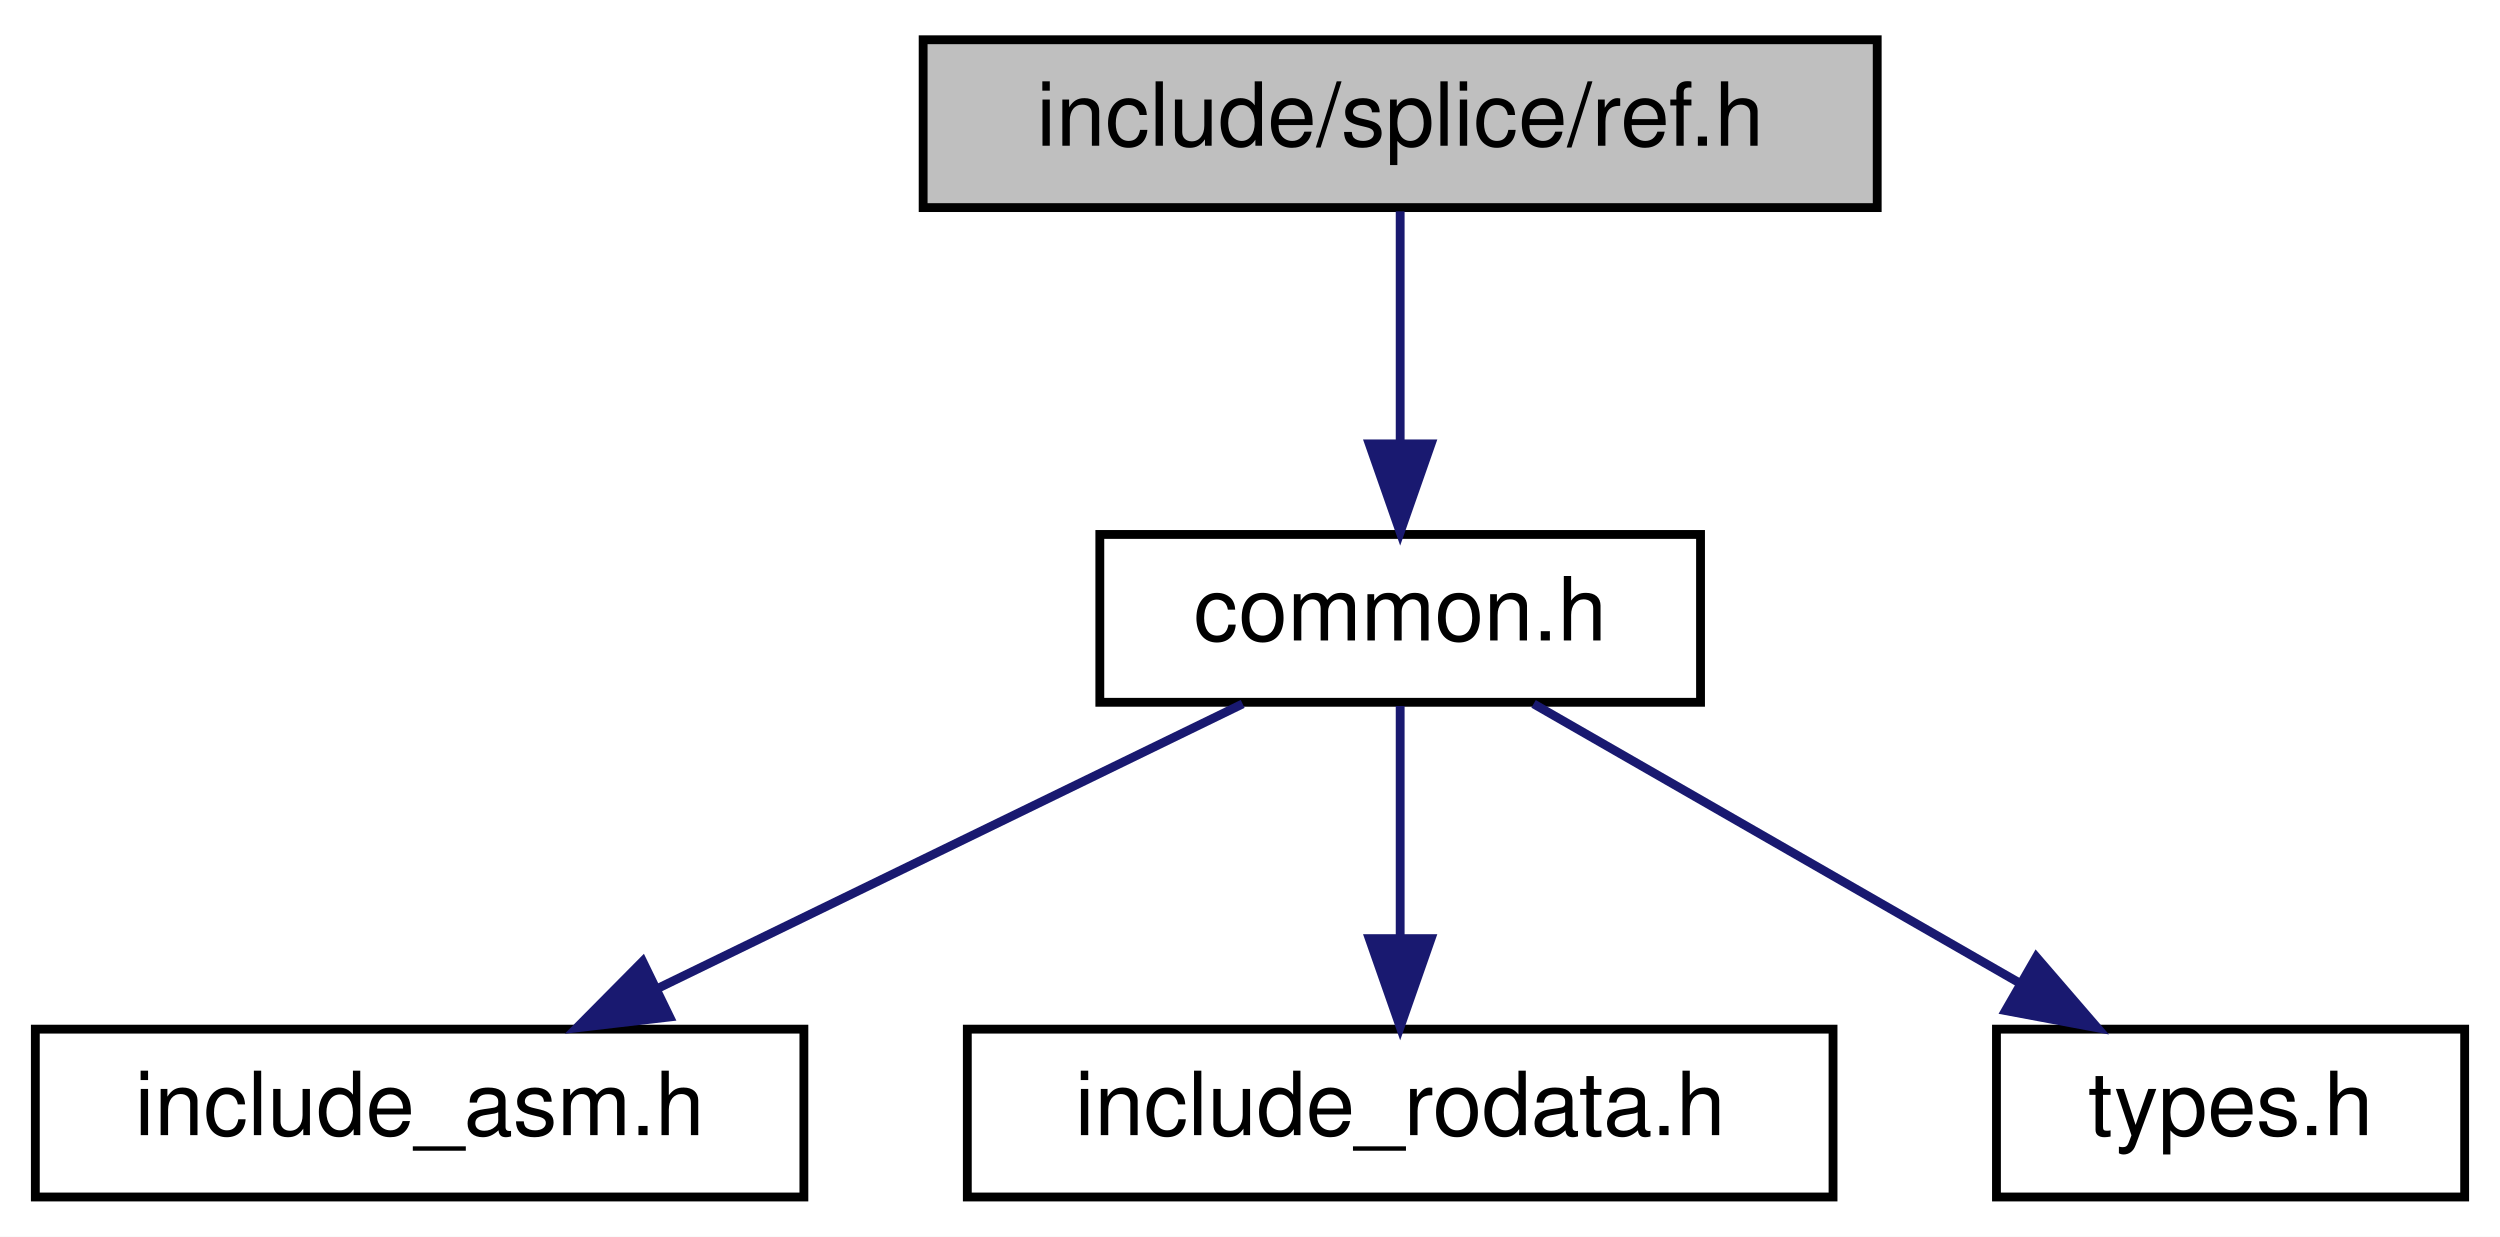
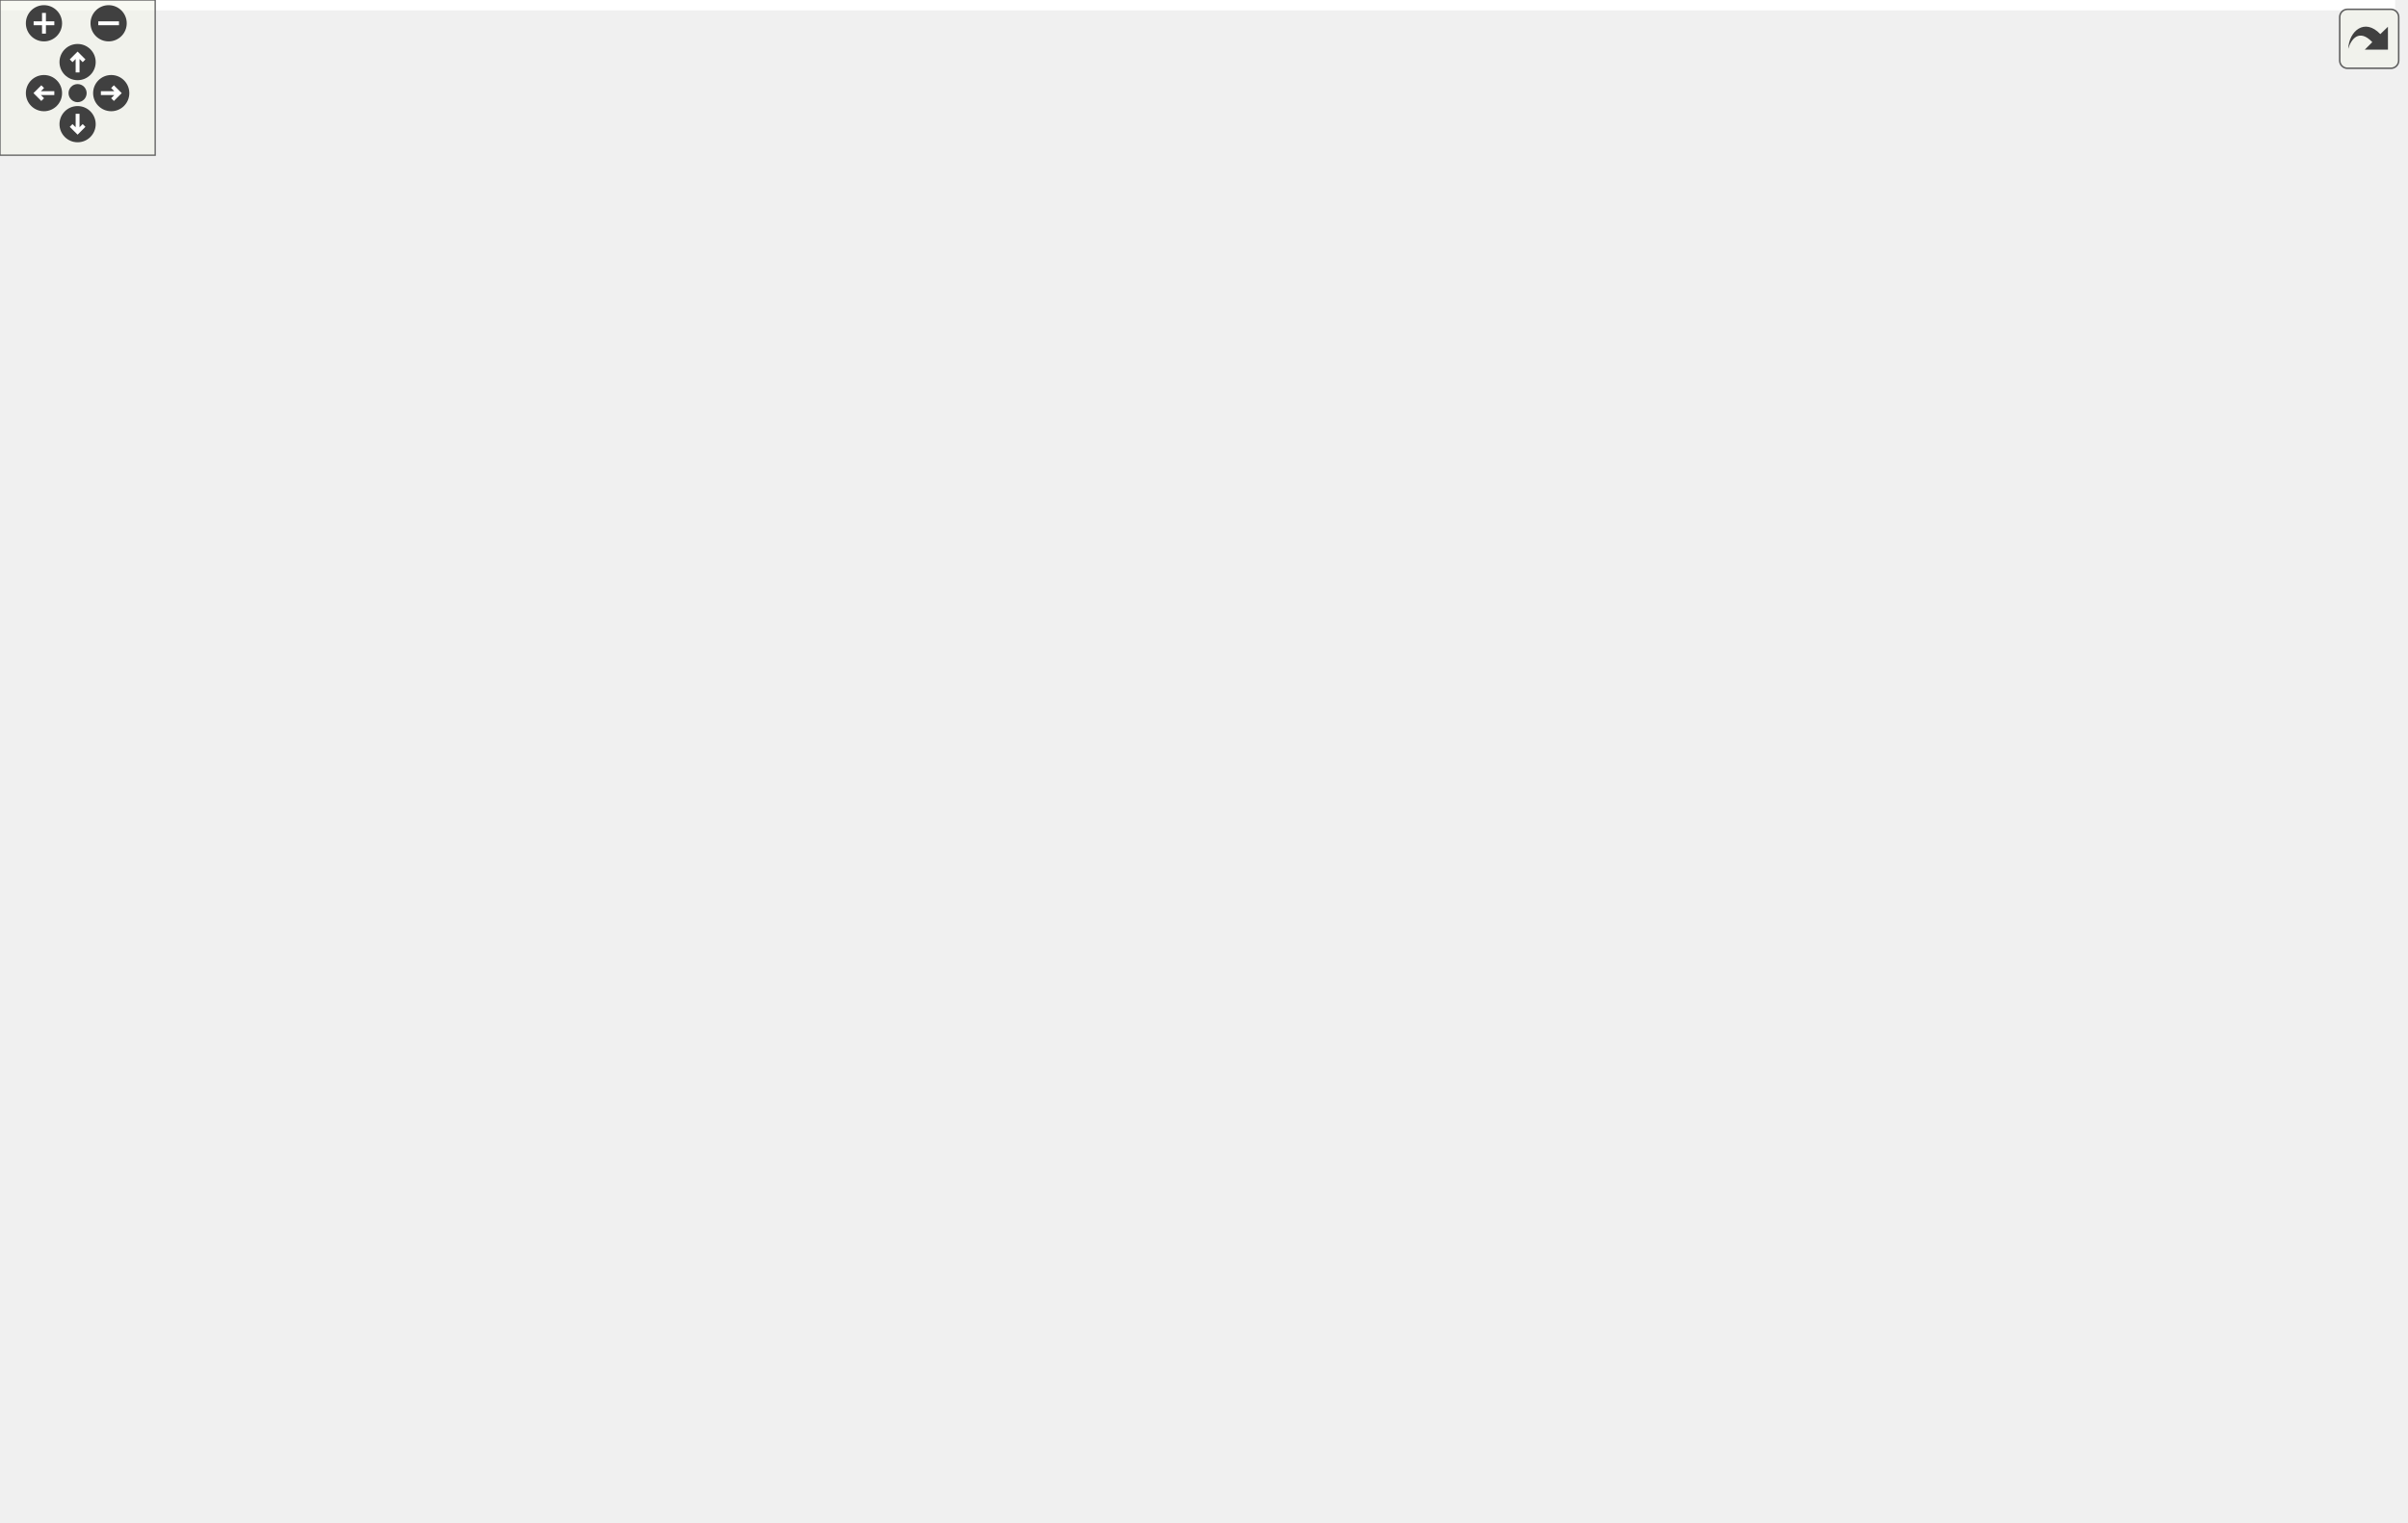
- <svg xmlns="http://www.w3.org/2000/svg" xmlns:xlink="http://www.w3.org/1999/xlink" width="283pt" height="140pt" viewBox="0.00 0.00 283.00 140.00">
-   <g id="graph0" class="graph" transform="scale(1 1) rotate(0) translate(4 136)">
-     <polygon fill="white" stroke="transparent" points="-4,4 -4,-136 279,-136 279,4 -4,4" />
-     <g id="node1" class="node">
-       <g id="a_node1">
-         <a xlink:title=" ">
-           <polygon fill="#bfbfbf" stroke="black" points="100.5,-112.5 100.5,-131.5 208.5,-131.5 208.5,-112.5 100.5,-112.5" />
-           <text text-anchor="middle" x="154.5" y="-119.5" font-family="Helvetica,sans-Serif" font-size="10.00">include/splice/ref.h</text>
-         </a>
-       </g>
-     </g>
-     <g id="node2" class="node">
-       <g id="a_node2">
-         <a xlink:href="common_8h.html" target="_top" xlink:title="Common header file.">
-           <polygon fill="white" stroke="black" points="120.5,-56.5 120.5,-75.5 188.5,-75.5 188.5,-56.5 120.5,-56.5" />
-           <text text-anchor="middle" x="154.5" y="-63.5" font-family="Helvetica,sans-Serif" font-size="10.00">common.h</text>
-         </a>
-       </g>
-     </g>
-     <g id="edge1" class="edge">
-       <path fill="none" stroke="midnightblue" d="M154.5,-112.08C154.5,-105.01 154.5,-94.86 154.5,-85.99" />
-       <polygon fill="midnightblue" stroke="midnightblue" points="158,-85.75 154.5,-75.75 151,-85.75 158,-85.75" />
-     </g>
-     <g id="node3" class="node">
-       <g id="a_node3">
-         <a xlink:href="include__asm_8h.html" target="_top" xlink:title=" ">
-           <polygon fill="white" stroke="black" points="0,-0.5 0,-19.5 87,-19.5 87,-0.5 0,-0.5" />
-           <text text-anchor="middle" x="43.5" y="-7.5" font-family="Helvetica,sans-Serif" font-size="10.00">include_asm.h</text>
-         </a>
-       </g>
-     </g>
-     <g id="edge2" class="edge">
-       <path fill="none" stroke="midnightblue" d="M136.67,-56.32C118.78,-47.62 91.02,-34.12 70.45,-24.11" />
-       <polygon fill="midnightblue" stroke="midnightblue" points="71.81,-20.88 61.29,-19.65 68.75,-27.18 71.81,-20.88" />
-     </g>
-     <g id="node4" class="node">
-       <g id="a_node4">
-         <a xlink:href="include__rodata_8h.html" target="_top" xlink:title=" ">
-           <polygon fill="white" stroke="black" points="105.5,-0.5 105.5,-19.5 203.5,-19.5 203.5,-0.5 105.5,-0.5" />
-           <text text-anchor="middle" x="154.5" y="-7.5" font-family="Helvetica,sans-Serif" font-size="10.00">include_rodata.h</text>
-         </a>
-       </g>
-     </g>
-     <g id="edge3" class="edge">
-       <path fill="none" stroke="midnightblue" d="M154.5,-56.08C154.5,-49.01 154.5,-38.86 154.5,-29.99" />
-       <polygon fill="midnightblue" stroke="midnightblue" points="158,-29.75 154.5,-19.75 151,-29.75 158,-29.75" />
-     </g>
-     <g id="node5" class="node">
-       <g id="a_node5">
-         <a xlink:href="types_8h.html" target="_top" xlink:title="Types used throughout the engine.">
-           <polygon fill="white" stroke="black" points="222,-0.5 222,-19.5 275,-19.5 275,-0.5 222,-0.5" />
-           <text text-anchor="middle" x="248.5" y="-7.5" font-family="Helvetica,sans-Serif" font-size="10.00">types.h</text>
-         </a>
-       </g>
-     </g>
-     <g id="edge4" class="edge">
-       <path fill="none" stroke="midnightblue" d="M169.6,-56.32C184.4,-47.82 207.19,-34.73 224.48,-24.8" />
-       <polygon fill="midnightblue" stroke="midnightblue" points="226.51,-27.67 233.43,-19.65 223.02,-21.6 226.51,-27.67" />
+ <svg xmlns="http://www.w3.org/2000/svg" xmlns:xlink="http://www.w3.org/1999/xlink" id="main" version="1.1" xml:space="preserve">
+   <style type="text/css">
+ .edge:hover path { stroke: red; }
+ .edge:hover polygon { stroke: red; fill: red; }
+ </style>
+   <defs>
+     <circle id="rim" cx="0" cy="0" r="7" />
+     <circle id="rim2" cx="0" cy="0" r="3.5" />
+     <g id="zoomPlus">
+       <use xlink:href="#rim" fill="#404040">
+         <set attributeName="fill" to="#808080" begin="zoomplus.mouseover" end="zoomplus.mouseout" />
+       </use>
+       <path d="M-4,0h8M0,-4v8" fill="none" stroke="white" stroke-width="1.5" pointer-events="none" />
+     </g>
+     <g id="zoomMin">
+       <use xlink:href="#rim" fill="#404040">
+         <set attributeName="fill" to="#808080" begin="zoomminus.mouseover" end="zoomminus.mouseout" />
+       </use>
+       <path d="M-4,0h8" fill="none" stroke="white" stroke-width="1.5" pointer-events="none" />
+     </g>
+     <g id="dirArrow">
+       <path fill="none" stroke="white" stroke-width="1.5" d="M0,-3.0v7 M-2.5,-0.5L0,-3.0L2.5,-0.5" />
+     </g>
+     <g id="resetDef">
+       <use xlink:href="#rim2" fill="#404040">
+         <set attributeName="fill" to="#808080" begin="reset.mouseover" end="reset.mouseout" />
+       </use>
+     </g>
+   </defs>
+   <svg id="graph" class="graph">
+     <g id="viewport">
+       <polygon fill="white" stroke="transparent" points="-4,4 -4,-528 926,-528 926,4 -4,4" />
+       <g id="node1" class="node">
+         <g id="a_node1">
+           <a xlink:title=" ">
+             <polygon fill="#bfbfbf" stroke="black" points="145,-504.5 145,-523.5 253,-523.5 253,-504.5 145,-504.5" />
+             <text text-anchor="middle" x="199" y="-511.5" font-family="Helvetica,sans-Serif" font-size="10.00">include/splice/ref.h</text>
+           </a>
+         </g>
+       </g>
+       <g id="node2" class="node">
+         <g id="a_node2">
+           <a xlink:href="common_8h.html" target="_top" xlink:title="Common header file.">
+             <polygon fill="white" stroke="black" points="478,-56.5 478,-75.5 546,-75.5 546,-56.5 478,-56.5" />
+             <text text-anchor="middle" x="512" y="-63.5" font-family="Helvetica,sans-Serif" font-size="10.00">common.h</text>
+           </a>
+         </g>
+       </g>
+       <g id="edge1" class="edge">
+         <path fill="none" stroke="midnightblue" d="M144.89,-506.5C85.96,-496.05 0,-469.42 0,-403 0,-403 0,-403 0,-177 0,-81.81 342.56,-68.75 467.28,-67.15" />
+         <polygon fill="midnightblue" stroke="midnightblue" points="467.65,-70.64 477.61,-67.03 467.57,-63.64 467.65,-70.64" />
+       </g>
+       <g id="node6" class="node">
+         <g id="a_node6">
+           <a xlink:href="pair_8h.html" target="_top" xlink:title=" ">
+             <polygon fill="white" stroke="black" points="28.5,-224.5 28.5,-243.5 103.5,-243.5 103.5,-224.5 28.5,-224.5" />
+             <text text-anchor="middle" x="66" y="-231.5" font-family="Helvetica,sans-Serif" font-size="10.00">splice/pair.h</text>
+           </a>
+         </g>
+       </g>
+       <g id="edge5" class="edge">
+         <path fill="none" stroke="midnightblue" d="M171.88,-504.47C132.73,-490.27 65,-457.78 65,-403 65,-403 65,-403 65,-345 65,-312.95 65.43,-275.64 65.73,-253.75" />
+         <polygon fill="midnightblue" stroke="midnightblue" points="69.23,-253.61 65.87,-243.56 62.23,-253.51 69.23,-253.61" />
+       </g>
+       <g id="node7" class="node">
+         <g id="a_node7">
+           <a xlink:href="proc_8h.html" target="_top" xlink:title=" ">
+             <polygon fill="white" stroke="black" points="93,-392.5 93,-411.5 171,-411.5 171,-392.5 93,-392.5" />
+             <text text-anchor="middle" x="132" y="-399.5" font-family="Helvetica,sans-Serif" font-size="10.00">splice/proc.h</text>
+           </a>
+         </g>
+       </g>
+       <g id="edge7" class="edge">
+         <path fill="none" stroke="midnightblue" d="M193.74,-504.37C182.73,-486.3 157.08,-444.18 142.54,-420.31" />
+         <polygon fill="midnightblue" stroke="midnightblue" points="145.42,-418.31 137.23,-411.59 139.45,-421.95 145.42,-418.31" />
+       </g>
+       <g id="node8" class="node">
+         <g id="a_node8">
+           <a xlink:href="method_8h.html" target="_top" xlink:title=" ">
+             <polygon fill="white" stroke="black" points="160.5,-336.5 160.5,-355.5 255.5,-355.5 255.5,-336.5 160.5,-336.5" />
+             <text text-anchor="middle" x="208" y="-343.5" font-family="Helvetica,sans-Serif" font-size="10.00">splice/method.h</text>
+           </a>
+         </g>
+       </g>
+       <g id="edge9" class="edge">
+         <path fill="none" stroke="midnightblue" d="M199.48,-504.08C200.9,-477.95 205.06,-401.21 206.99,-365.58" />
+         <polygon fill="midnightblue" stroke="midnightblue" points="210.49,-365.74 207.54,-355.57 203.5,-365.36 210.49,-365.74" />
+       </g>
+       <g id="node9" class="node">
+         <g id="a_node9">
+           <a xlink:href="bif_8h.html" target="_top" xlink:title=" ">
+             <polygon fill="white" stroke="black" points="227.5,-448.5 227.5,-467.5 296.5,-467.5 296.5,-448.5 227.5,-448.5" />
+             <text text-anchor="middle" x="262" y="-455.5" font-family="Helvetica,sans-Serif" font-size="10.00">splice/bif.h</text>
+           </a>
+         </g>
+       </g>
+       <g id="edge11" class="edge">
+         <path fill="none" stroke="midnightblue" d="M209.12,-504.32C218.53,-496.26 232.74,-484.08 244.07,-474.37" />
+         <polygon fill="midnightblue" stroke="midnightblue" points="246.38,-477 251.69,-467.83 241.82,-471.68 246.38,-477" />
+       </g>
+       <g id="node10" class="node">
+         <g id="a_node10">
+           <a xlink:href="basic_8h.html" target="_top" xlink:title="Basic object.">
+             <polygon fill="white" stroke="black" points="387.5,-168.5 387.5,-187.5 438.5,-187.5 438.5,-168.5 387.5,-168.5" />
+             <text text-anchor="middle" x="413" y="-175.5" font-family="Helvetica,sans-Serif" font-size="10.00">basic.h</text>
+           </a>
+         </g>
+       </g>
+       <g id="edge13" class="edge">
+         <path fill="none" stroke="midnightblue" d="M240.19,-504.44C262.19,-497.9 288.13,-486.71 305,-468 325.24,-445.56 325,-433.23 325,-403 325,-403 325,-403 325,-289 325,-247.03 364.54,-211.9 390.61,-193.3" />
+         <polygon fill="midnightblue" stroke="midnightblue" points="392.6,-196.18 398.86,-187.64 388.64,-190.41 392.6,-196.18" />
+       </g>
+       <g id="node12" class="node">
+         <g id="a_node12">
+           <a xlink:href="util_8h.html" target="_top" xlink:title="Utility functions.">
+             <polygon fill="white" stroke="black" points="697.5,-448.5 697.5,-467.5 738.5,-467.5 738.5,-448.5 697.5,-448.5" />
+             <text text-anchor="middle" x="718" y="-455.5" font-family="Helvetica,sans-Serif" font-size="10.00">util.h</text>
+           </a>
+         </g>
+       </g>
+       <g id="edge17" class="edge">
+         <path fill="none" stroke="midnightblue" d="M253.07,-507.37C361.38,-496.11 601.83,-471.09 687.2,-462.2" />
+         <polygon fill="midnightblue" stroke="midnightblue" points="687.7,-465.67 697.28,-461.16 686.97,-458.71 687.7,-465.67" />
+       </g>
+       <g id="node3" class="node">
+         <g id="a_node3">
+           <a xlink:href="include__asm_8h.html" target="_top" xlink:title=" ">
+             <polygon fill="white" stroke="black" points="357.5,-0.5 357.5,-19.5 444.5,-19.5 444.5,-0.5 357.5,-0.5" />
+             <text text-anchor="middle" x="401" y="-7.5" font-family="Helvetica,sans-Serif" font-size="10.00">include_asm.h</text>
+           </a>
+         </g>
+       </g>
+       <g id="edge2" class="edge">
+         <path fill="none" stroke="midnightblue" d="M494.17,-56.32C476.28,-47.62 448.52,-34.12 427.95,-24.11" />
+         <polygon fill="midnightblue" stroke="midnightblue" points="429.31,-20.88 418.79,-19.65 426.25,-27.18 429.31,-20.88" />
+       </g>
+       <g id="node4" class="node">
+         <g id="a_node4">
+           <a xlink:href="include__rodata_8h.html" target="_top" xlink:title=" ">
+             <polygon fill="white" stroke="black" points="463,-0.5 463,-19.5 561,-19.5 561,-0.5 463,-0.5" />
+             <text text-anchor="middle" x="512" y="-7.5" font-family="Helvetica,sans-Serif" font-size="10.00">include_rodata.h</text>
+           </a>
+         </g>
+       </g>
+       <g id="edge3" class="edge">
+         <path fill="none" stroke="midnightblue" d="M512,-56.08C512,-49.01 512,-38.86 512,-29.99" />
+         <polygon fill="midnightblue" stroke="midnightblue" points="515.5,-29.75 512,-19.75 508.5,-29.75 515.5,-29.75" />
+       </g>
+       <g id="node5" class="node">
+         <g id="a_node5">
+           <a xlink:href="types_8h.html" target="_top" xlink:title="Types used throughout the engine.">
+             <polygon fill="white" stroke="black" points="579.5,-0.5 579.5,-19.5 632.5,-19.5 632.5,-0.5 579.5,-0.5" />
+             <text text-anchor="middle" x="606" y="-7.5" font-family="Helvetica,sans-Serif" font-size="10.00">types.h</text>
+           </a>
+         </g>
+       </g>
+       <g id="edge4" class="edge">
+         <path fill="none" stroke="midnightblue" d="M527.1,-56.32C541.9,-47.82 564.69,-34.73 581.98,-24.8" />
+         <polygon fill="midnightblue" stroke="midnightblue" points="584.01,-27.67 590.93,-19.65 580.52,-21.6 584.01,-27.67" />
+       </g>
+       <g id="edge6" class="edge">
+         <path fill="none" stroke="midnightblue" d="M66.85,-224.17C69.56,-201.33 80.2,-140.1 118,-112 172.46,-71.51 376.72,-66.69 467.75,-66.62" />
+         <polygon fill="midnightblue" stroke="midnightblue" points="467.75,-70.12 477.75,-66.63 467.75,-63.12 467.75,-70.12" />
+       </g>
+       <g id="edge8" class="edge">
+         <path fill="none" stroke="midnightblue" d="M132,-392.44C132,-373.94 132,-328.81 132,-291 132,-291 132,-291 132,-177 132,-107.76 367.69,-79.36 467.84,-70.41" />
+         <polygon fill="midnightblue" stroke="midnightblue" points="468.28,-73.88 477.94,-69.53 467.68,-66.91 468.28,-73.88" />
+       </g>
+       <g id="edge10" class="edge">
+         <path fill="none" stroke="midnightblue" d="M210.56,-336.25C215.75,-317.74 227,-273.18 227,-235 227,-235 227,-235 227,-177 227,-142.36 241.12,-131.13 270,-112 301.83,-90.92 407.1,-77.34 467.8,-71.07" />
+         <polygon fill="midnightblue" stroke="midnightblue" points="468.27,-74.54 477.87,-70.05 467.57,-67.57 468.27,-74.54" />
+       </g>
+       <g id="edge12" class="edge">
+         <path fill="none" stroke="midnightblue" d="M264.97,-448.28C270.97,-429.82 284,-385.37 284,-347 284,-347 284,-347 284,-177 284,-96.28 401.37,-74.76 467.69,-69.05" />
+         <polygon fill="midnightblue" stroke="midnightblue" points="468.17,-72.52 477.87,-68.26 467.63,-65.54 468.17,-72.52" />
+       </g>
+       <g id="edge14" class="edge">
+         <path fill="none" stroke="midnightblue" d="M420.89,-168.4C429.16,-159.36 442.53,-144.72 454,-132 468.79,-115.6 485.58,-96.76 497.27,-83.6" />
+         <polygon fill="midnightblue" stroke="midnightblue" points="500.13,-85.66 504.15,-75.86 494.89,-81.01 500.13,-85.66" />
+       </g>
+       <g id="node11" class="node">
+         <g id="a_node11">
+           <a xlink:href="sidebag_8h.html" target="_top" xlink:title="Sidebag for splice.">
+             <polygon fill="white" stroke="black" points="350.5,-112.5 350.5,-131.5 445.5,-131.5 445.5,-112.5 350.5,-112.5" />
+             <text text-anchor="middle" x="398" y="-119.5" font-family="Helvetica,sans-Serif" font-size="10.00">splice/sidebag.h</text>
+           </a>
+         </g>
+       </g>
+       <g id="edge15" class="edge">
+         <path fill="none" stroke="midnightblue" d="M410.52,-168.08C408.51,-160.85 405.61,-150.41 403.11,-141.4" />
+         <polygon fill="midnightblue" stroke="midnightblue" points="406.48,-140.45 400.43,-131.75 399.74,-142.32 406.48,-140.45" />
+       </g>
+       <g id="edge16" class="edge">
+         <path fill="none" stroke="midnightblue" d="M416.06,-112.44C434.57,-103.68 463.58,-89.94 484.86,-79.86" />
+         <polygon fill="midnightblue" stroke="midnightblue" points="486.48,-82.96 494.02,-75.52 483.49,-76.63 486.48,-82.96" />
+       </g>
+       <g id="edge18" class="edge">
+         <path fill="none" stroke="midnightblue" d="M738.68,-455.5C790.55,-450.5 922,-429.69 922,-347 922,-347 922,-347 922,-177 922,-138.28 898.26,-130.04 864,-112 811.46,-84.33 638.48,-72.82 556.22,-68.82" />
+         <polygon fill="midnightblue" stroke="midnightblue" points="556.33,-65.32 546.18,-68.34 556,-72.31 556.33,-65.32" />
+       </g>
+       <g id="node13" class="node">
+         <g id="a_node13">
+           <a xlink:href="mat_8h.html" target="_top" xlink:title="3x3 and 4x4 matrix types.">
+             <polygon fill="white" stroke="black" points="695.5,-392.5 695.5,-411.5 740.5,-411.5 740.5,-392.5 695.5,-392.5" />
+             <text text-anchor="middle" x="718" y="-399.5" font-family="Helvetica,sans-Serif" font-size="10.00">mat.h</text>
+           </a>
+         </g>
+       </g>
+       <g id="edge19" class="edge">
+         <path fill="none" stroke="midnightblue" d="M718,-448.08C718,-441.01 718,-430.86 718,-421.99" />
+         <polygon fill="midnightblue" stroke="midnightblue" points="721.5,-421.75 718,-411.75 714.5,-421.75 721.5,-421.75" />
+       </g>
+       <g id="node14" class="node">
+         <g id="a_node14">
+           <a xlink:href="vec_8h.html" target="_top" xlink:title="Vector math functions.">
+             <polygon fill="white" stroke="black" points="772.5,-392.5 772.5,-411.5 815.5,-411.5 815.5,-392.5 772.5,-392.5" />
+             <text text-anchor="middle" x="794" y="-399.5" font-family="Helvetica,sans-Serif" font-size="10.00">vec.h</text>
+           </a>
+         </g>
+       </g>
+       <g id="edge20" class="edge">
+         <path fill="none" stroke="midnightblue" d="M730.21,-448.32C741.78,-440.11 759.38,-427.6 773.16,-417.81" />
+         <polygon fill="midnightblue" stroke="midnightblue" points="775.44,-420.48 781.57,-411.83 771.39,-414.77 775.44,-420.48" />
+       </g>
+       <g id="node23" class="node">
+         <g id="a_node23">
+           <a xlink:href="sm_8h.html" target="_top" xlink:title="State machines.">
+             <polygon fill="white" stroke="black" points="605.5,-336.5 605.5,-355.5 646.5,-355.5 646.5,-336.5 605.5,-336.5" />
+             <text text-anchor="middle" x="626" y="-343.5" font-family="Helvetica,sans-Serif" font-size="10.00">sm.h</text>
+           </a>
+         </g>
+       </g>
+       <g id="edge39" class="edge">
+         <path fill="none" stroke="midnightblue" d="M710.78,-448.37C695.46,-430.05 659.5,-387.05 639.68,-363.36" />
+         <polygon fill="midnightblue" stroke="midnightblue" points="642.29,-361.02 633.19,-355.59 636.92,-365.51 642.29,-361.02" />
+       </g>
+       <g id="node15" class="node">
+         <g id="a_node15">
+           <a xlink:href="so_8h.html" target="_top" xlink:title="Scene objects.">
+             <polygon fill="white" stroke="black" points="782.5,-336.5 782.5,-355.5 819.5,-355.5 819.5,-336.5 782.5,-336.5" />
+             <text text-anchor="middle" x="801" y="-343.5" font-family="Helvetica,sans-Serif" font-size="10.00">so.h</text>
+           </a>
+         </g>
+       </g>
+       <g id="edge21" class="edge">
+         <path fill="none" stroke="midnightblue" d="M795.16,-392.08C796.08,-384.93 797.42,-374.64 798.58,-365.69" />
+         <polygon fill="midnightblue" stroke="midnightblue" points="802.05,-366.12 799.87,-355.75 795.11,-365.22 802.05,-366.12" />
+       </g>
+       <g id="node16" class="node">
+         <g id="a_node16">
+           <a xlink:href="alo_8h.html" target="_top" xlink:title=" ">
+             <polygon fill="white" stroke="black" points="783.5,-280.5 783.5,-299.5 824.5,-299.5 824.5,-280.5 783.5,-280.5" />
+             <text text-anchor="middle" x="804" y="-287.5" font-family="Helvetica,sans-Serif" font-size="10.00">alo.h</text>
+           </a>
+         </g>
+       </g>
+       <g id="edge22" class="edge">
+         <path fill="none" stroke="midnightblue" d="M801.5,-336.08C801.89,-329.01 802.45,-318.86 802.95,-309.99" />
+         <polygon fill="midnightblue" stroke="midnightblue" points="806.45,-309.93 803.51,-299.75 799.46,-309.54 806.45,-309.93" />
+       </g>
+       <g id="edge23" class="edge">
+         <path fill="none" stroke="midnightblue" d="M810.46,-280.37C830.6,-252.35 888.36,-162.77 844,-112 807.19,-69.87 638.24,-65.65 556.52,-66.15" />
+         <polygon fill="midnightblue" stroke="midnightblue" points="556.03,-62.65 546.06,-66.24 556.09,-69.65 556.03,-62.65" />
+       </g>
+       <g id="node17" class="node">
+         <g id="a_node17">
+           <a xlink:href="lo_8h.html" target="_top" xlink:title="Level objects.">
+             <polygon fill="white" stroke="black" points="674.5,-224.5 674.5,-243.5 709.5,-243.5 709.5,-224.5 674.5,-224.5" />
+             <text text-anchor="middle" x="692" y="-231.5" font-family="Helvetica,sans-Serif" font-size="10.00">lo.h</text>
+           </a>
+         </g>
+       </g>
+       <g id="edge24" class="edge">
+         <path fill="none" stroke="midnightblue" d="M786.01,-280.32C767.86,-271.57 739.62,-257.96 718.83,-247.94" />
+         <polygon fill="midnightblue" stroke="midnightblue" points="720.11,-244.67 709.58,-243.48 717.07,-250.97 720.11,-244.67" />
+       </g>
+       <g id="node19" class="node">
+         <g id="a_node19">
+           <a xlink:href="dl_8h.html" target="_top" xlink:title=" ">
+             <polygon fill="white" stroke="black" points="796.5,-168.5 796.5,-187.5 831.5,-187.5 831.5,-168.5 796.5,-168.5" />
+             <text text-anchor="middle" x="814" y="-175.5" font-family="Helvetica,sans-Serif" font-size="10.00">dl.h</text>
+           </a>
+         </g>
+       </g>
+       <g id="edge38" class="edge">
+         <path fill="none" stroke="midnightblue" d="M804.78,-280.37C806.4,-262.62 810.12,-221.67 812.31,-197.6" />
+         <polygon fill="midnightblue" stroke="midnightblue" points="815.8,-197.87 813.22,-187.59 808.83,-197.23 815.8,-197.87" />
+       </g>
+       <g id="edge25" class="edge">
+         <path fill="none" stroke="midnightblue" d="M693.49,-224.38C696.73,-202.57 701.97,-144.57 673,-112 643.94,-79.34 593.34,-69.53 556.61,-66.99" />
+         <polygon fill="midnightblue" stroke="midnightblue" points="556.34,-63.47 546.17,-66.44 555.97,-70.46 556.34,-63.47" />
+       </g>
+       <g id="edge28" class="edge">
+         <path fill="none" stroke="midnightblue" d="M674.12,-229.54C628.85,-220.78 509.02,-197.58 448.72,-185.91" />
+         <polygon fill="midnightblue" stroke="midnightblue" points="449.01,-182.41 438.53,-183.94 447.68,-189.28 449.01,-182.41" />
+       </g>
+       <g id="node18" class="node">
+         <g id="a_node18">
+           <a xlink:href="oid_8h.html" target="_top" xlink:title="Object IDs.">
+             <polygon fill="white" stroke="black" points="776.5,-112.5 776.5,-131.5 817.5,-131.5 817.5,-112.5 776.5,-112.5" />
+             <text text-anchor="middle" x="797" y="-119.5" font-family="Helvetica,sans-Serif" font-size="10.00">oid.h</text>
+           </a>
+         </g>
+       </g>
+       <g id="edge26" class="edge">
+         <path fill="none" stroke="midnightblue" d="M700.24,-224.37C717.8,-205.97 759.13,-162.67 781.68,-139.05" />
+         <polygon fill="midnightblue" stroke="midnightblue" points="784.43,-141.24 788.8,-131.59 779.36,-136.41 784.43,-141.24" />
+       </g>
+       <g id="edge29" class="edge">
+         <path fill="none" stroke="midnightblue" d="M709.74,-225.15C729.98,-216.19 763.31,-201.44 786.83,-191.03" />
+         <polygon fill="midnightblue" stroke="midnightblue" points="788.51,-194.11 796.24,-186.86 785.68,-187.71 788.51,-194.11" />
+       </g>
+       <g id="node20" class="node">
+         <g id="a_node20">
+           <a xlink:href="sw_8h.html" target="_top" xlink:title="Scene world?">
+             <polygon fill="white" stroke="black" points="720,-112.5 720,-131.5 758,-131.5 758,-112.5 720,-112.5" />
+             <text text-anchor="middle" x="739" y="-119.5" font-family="Helvetica,sans-Serif" font-size="10.00">sw.h</text>
+           </a>
+         </g>
+       </g>
+       <g id="edge32" class="edge">
+         <path fill="none" stroke="midnightblue" d="M695.69,-224.37C703.34,-206.46 721.09,-164.92 731.33,-140.95" />
+         <polygon fill="midnightblue" stroke="midnightblue" points="734.62,-142.16 735.33,-131.59 728.18,-139.41 734.62,-142.16" />
+       </g>
+       <g id="node21" class="node">
+         <g id="a_node21">
+           <a xlink:href="frame_8h.html" target="_top" xlink:title=" ">
+             <polygon fill="white" stroke="black" points="578,-112.5 578,-131.5 664,-131.5 664,-112.5 578,-112.5" />
+             <text text-anchor="middle" x="621" y="-119.5" font-family="Helvetica,sans-Serif" font-size="10.00">splice/frame.h</text>
+           </a>
+         </g>
+       </g>
+       <g id="edge34" class="edge">
+         <path fill="none" stroke="midnightblue" d="M686.43,-224.37C674.76,-206.3 647.58,-164.18 632.17,-140.31" />
+         <polygon fill="midnightblue" stroke="midnightblue" points="634.91,-138.1 626.55,-131.59 629.03,-141.89 634.91,-138.1" />
+       </g>
+       <g id="node22" class="node">
+         <g id="a_node22">
+           <a xlink:href="mq_8h.html" target="_top" xlink:title="Message queue(?).">
+             <polygon fill="white" stroke="black" points="584.5,-168.5 584.5,-187.5 625.5,-187.5 625.5,-168.5 584.5,-168.5" />
+             <text text-anchor="middle" x="605" y="-175.5" font-family="Helvetica,sans-Serif" font-size="10.00">mq.h</text>
+           </a>
+         </g>
+       </g>
+       <g id="edge36" class="edge">
+         <path fill="none" stroke="midnightblue" d="M678.02,-224.32C664.45,-215.9 643.62,-202.97 627.68,-193.07" />
+         <polygon fill="midnightblue" stroke="midnightblue" points="629.29,-189.95 618.94,-187.65 625.59,-195.9 629.29,-189.95" />
+       </g>
+       <g id="edge27" class="edge">
+         <path fill="none" stroke="midnightblue" d="M776.43,-114.48C773.29,-113.59 770.07,-112.73 767,-112 693.75,-94.61 607.22,-80.72 556.12,-73.19" />
+         <polygon fill="midnightblue" stroke="midnightblue" points="556.48,-69.7 546.08,-71.72 555.47,-76.63 556.48,-69.7" />
+       </g>
+       <g id="edge30" class="edge">
+         <path fill="none" stroke="midnightblue" d="M819.6,-168.25C827.58,-154.55 839.83,-127.95 826,-112 791.61,-72.33 634.23,-66.79 556.17,-66.55" />
+         <polygon fill="midnightblue" stroke="midnightblue" points="556.15,-63.05 546.15,-66.54 556.15,-70.05 556.15,-63.05" />
+       </g>
+       <g id="edge31" class="edge">
+         <path fill="none" stroke="midnightblue" d="M811.19,-168.08C808.92,-160.85 805.63,-150.41 802.79,-141.4" />
+         <polygon fill="midnightblue" stroke="midnightblue" points="806.1,-140.24 799.75,-131.75 799.42,-142.34 806.1,-140.24" />
+       </g>
+       <g id="edge33" class="edge">
+         <path fill="none" stroke="midnightblue" d="M719.84,-115.64C715.31,-114.41 710.49,-113.13 706,-112 654.65,-99.05 595.3,-85.49 555.9,-76.68" />
+         <polygon fill="midnightblue" stroke="midnightblue" points="556.61,-73.25 546.09,-74.49 555.09,-80.08 556.61,-73.25" />
+       </g>
+       <g id="edge35" class="edge">
+         <path fill="none" stroke="midnightblue" d="M603.49,-112.32C585.93,-103.62 558.67,-90.12 538.47,-80.11" />
+         <polygon fill="midnightblue" stroke="midnightblue" points="539.98,-76.96 529.47,-75.65 536.88,-83.23 539.98,-76.96" />
+       </g>
+       <g id="edge37" class="edge">
+         <path fill="none" stroke="midnightblue" d="M597.7,-168.37C582.22,-150.05 545.86,-107.05 525.83,-83.36" />
+         <polygon fill="midnightblue" stroke="midnightblue" points="528.39,-80.97 519.26,-75.59 523.05,-85.49 528.39,-80.97" />
+       </g>
+       <g id="edge40" class="edge">
+         <path fill="none" stroke="midnightblue" d="M605.32,-338.87C546.2,-319.98 378.33,-256.23 341,-132 324.91,-78.45 411.81,-67.81 467.67,-66.39" />
+         <polygon fill="midnightblue" stroke="midnightblue" points="467.76,-69.89 477.7,-66.22 467.65,-62.89 467.76,-69.89" />
+       </g>
+       <g id="edge41" class="edge">
+         <path fill="none" stroke="midnightblue" d="M635.84,-336.31C666.05,-309.64 757.7,-228.72 796.42,-194.52" />
+         <polygon fill="midnightblue" stroke="midnightblue" points="799.07,-196.85 804.25,-187.61 794.44,-191.6 799.07,-196.85" />
+       </g>
+       <g id="edge45" class="edge">
+         <path fill="none" stroke="midnightblue" d="M624.87,-336.08C621.57,-309.95 611.86,-233.21 607.35,-197.58" />
+         <polygon fill="midnightblue" stroke="midnightblue" points="610.81,-197.05 606.08,-187.57 603.87,-197.93 610.81,-197.05" />
+       </g>
+       <g id="node24" class="node">
+         <g id="a_node24">
+           <a xlink:href="anim_8h.html" target="_top" xlink:title="Animation.">
+             <polygon fill="white" stroke="black" points="548,-280.5 548,-299.5 598,-299.5 598,-280.5 548,-280.5" />
+             <text text-anchor="middle" x="573" y="-287.5" font-family="Helvetica,sans-Serif" font-size="10.00">anim.h</text>
+           </a>
+         </g>
+       </g>
+       <g id="edge42" class="edge">
+         <path fill="none" stroke="midnightblue" d="M617.25,-336.08C609.53,-328.22 598.1,-316.57 588.78,-307.08" />
+         <polygon fill="midnightblue" stroke="midnightblue" points="591.09,-304.44 581.59,-299.75 586.1,-309.34 591.09,-304.44" />
+       </g>
+       <g id="edge43" class="edge">
+         <path fill="none" stroke="midnightblue" d="M570.61,-280.3C561.61,-247.56 529.69,-131.38 517.13,-85.67" />
+         <polygon fill="midnightblue" stroke="midnightblue" points="520.47,-84.6 514.44,-75.88 513.72,-86.45 520.47,-84.6" />
+       </g>
+       <g id="edge44" class="edge">
+         <path fill="none" stroke="midnightblue" d="M591.86,-280.44C611.61,-271.48 642.81,-257.32 665.13,-247.19" />
+         <polygon fill="midnightblue" stroke="midnightblue" points="666.74,-250.31 674.4,-242.99 663.84,-243.93 666.74,-250.31" />
+       </g>
+     </g>
+   </svg>
+   <g id="navigator" transform="translate(0 0)" fill="#404254">
+     <rect fill="#f2f5e9" fill-opacity="0.5" stroke="#606060" stroke-width=".5" x="0" y="0" width="60" height="60" />
+     <use id="zoomplus" xlink:href="#zoomPlus" x="17" y="9" />
+     <use id="zoomminus" xlink:href="#zoomMin" x="42" y="9" />
+     <use id="reset" xlink:href="#resetDef" x="30" y="36" />
+     <g id="arrowUp" xlink:href="#dirArrow" transform="translate(30 24)">
+       <use xlink:href="#rim" fill="#404040">
+         <set attributeName="fill" to="#808080" begin="arrowUp.mouseover" end="arrowUp.mouseout" />
+       </use>
+       <path fill="none" stroke="white" stroke-width="1.5" d="M0,-3.0v7 M-2.5,-0.5L0,-3.0L2.5,-0.5" />
+     </g>
+     <g id="arrowRight" xlink:href="#dirArrow" transform="rotate(90) translate(36 -43)">
+       <use xlink:href="#rim" fill="#404040">
+         <set attributeName="fill" to="#808080" begin="arrowRight.mouseover" end="arrowRight.mouseout" />
+       </use>
+       <path fill="none" stroke="white" stroke-width="1.5" d="M0,-3.0v7 M-2.5,-0.5L0,-3.0L2.5,-0.5" />
+     </g>
+     <g id="arrowDown" xlink:href="#dirArrow" transform="rotate(180) translate(-30 -48)">
+       <use xlink:href="#rim" fill="#404040">
+         <set attributeName="fill" to="#808080" begin="arrowDown.mouseover" end="arrowDown.mouseout" />
+       </use>
+       <path fill="none" stroke="white" stroke-width="1.5" d="M0,-3.0v7 M-2.5,-0.5L0,-3.0L2.5,-0.5" />
+     </g>
+     <g id="arrowLeft" xlink:href="#dirArrow" transform="rotate(270) translate(-36 17)">
+       <use xlink:href="#rim" fill="#404040">
+         <set attributeName="fill" to="#808080" begin="arrowLeft.mouseover" end="arrowLeft.mouseout" />
+       </use>
+       <path fill="none" stroke="white" stroke-width="1.5" d="M0,-3.0v7 M-2.5,-0.5L0,-3.0L2.5,-0.5" />
    </g>
  </g>
+   <svg viewBox="0 0 15 15" width="100%" height="30px" preserveAspectRatio="xMaxYMin meet">
+     <g id="arrow_out" transform="scale(0.3 0.3)">
+       <a xlink:href="ref_8h__incl_org.svg" target="_base">
+         <rect id="button" ry="5" rx="5" y="6" x="6" height="38" width="38" fill="#f2f5e9" fill-opacity="0.5" stroke="#606060" stroke-width="1.0" />
+         <path id="arrow" d="M 11.5,31.437 C 11.94,20.098 22.043,11.323 32.159,21.979 L 37.069,17.246 C 37.069,17.246 37.088,32 37.088,32 L 22.16,31.978 C 22.16,31.978 26.998,27.14 26.998,27.14 C 18.529,18.264 13.292,25.23 11.5,31.437 z" style="fill:#404040;" />
+       </a>
+     </g>
+   </svg>
</svg>
